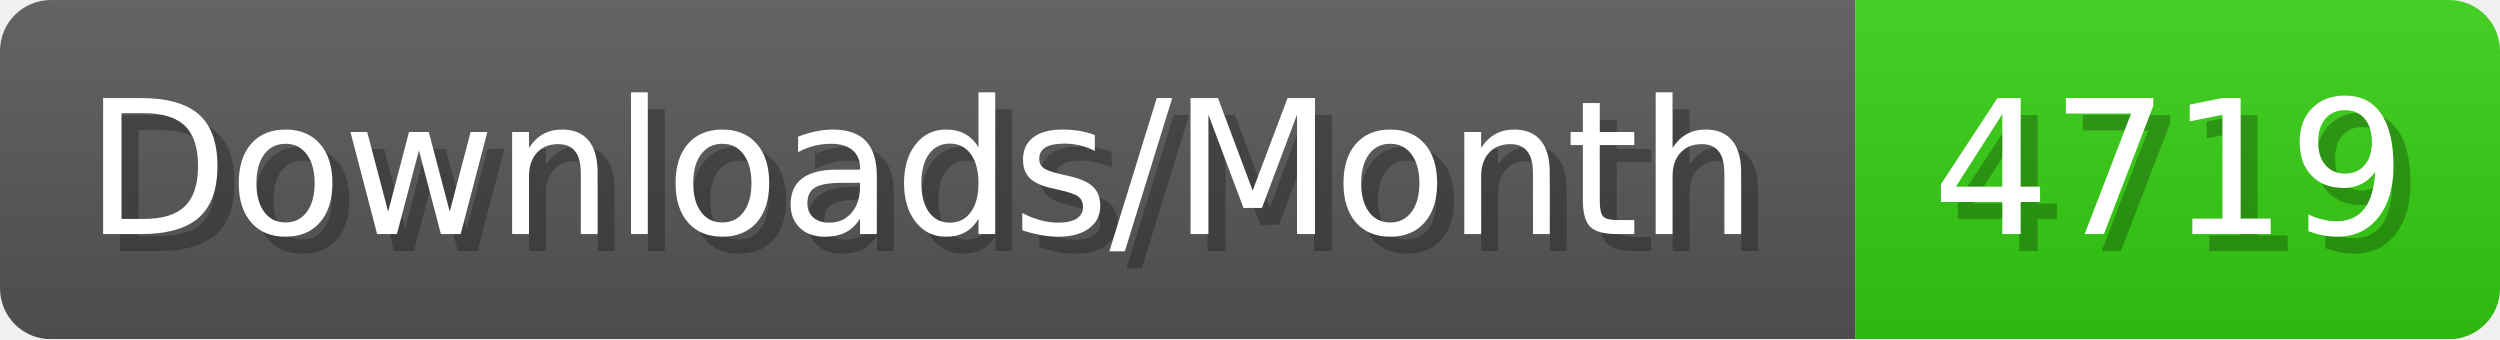
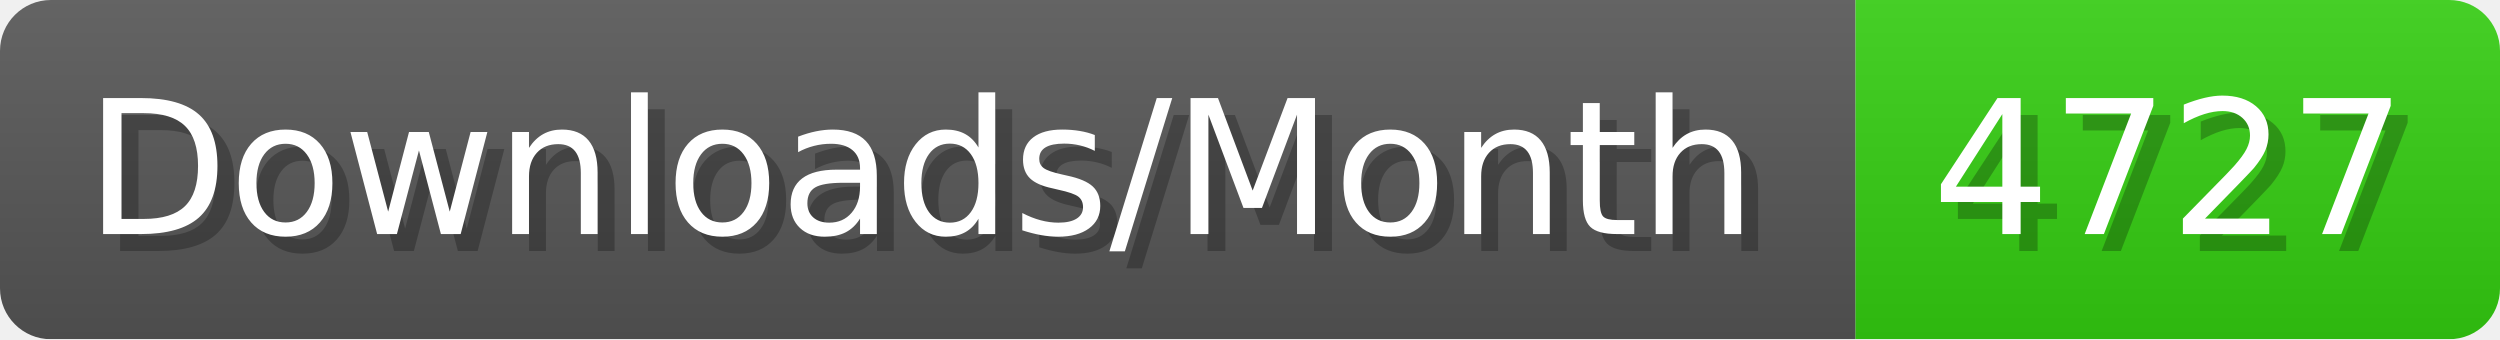
- <svg xmlns="http://www.w3.org/2000/svg" width="147.4" height="20" viewBox="0 0 1474 200" role="img" aria-label="Downloads/Month: 4719">
+ <svg xmlns="http://www.w3.org/2000/svg" width="147.4" height="20" viewBox="0 0 1474 200" role="img" aria-label="Downloads/Month: 4727">
  <linearGradient id="YlXUI" x2="0" y2="100%">
    <stop offset="0" stop-opacity=".1" stop-color="#EEE" />
    <stop offset="1" stop-opacity=".1" />
  </linearGradient>
  <mask id="JHhop">
    <rect width="1474" height="200" rx="30" fill="#FFF" />
  </mask>
  <g mask="url(#JHhop)">
    <rect width="1094" height="200" fill="#555" />
    <rect width="380" height="200" fill="#3C1" x="1094" />
    <rect width="1474" height="200" fill="url(#YlXUI)" />
  </g>
  <g aria-hidden="true" fill="#fff" text-anchor="start" font-family="Verdana,DejaVu Sans,sans-serif" font-size="110">
    <text x="60" y="148" textLength="994" fill="#000" opacity="0.25">Downloads/Month</text>
    <text x="50" y="138" textLength="994">Downloads/Month</text>
-     <text x="1149" y="148" textLength="280" fill="#000" opacity="0.25">4719</text>
-     <text x="1139" y="138" textLength="280">4719</text>
+     <text x="1149" y="148" textLength="280" fill="#000" opacity="0.25">4727</text>
+     <text x="1139" y="138" textLength="280">4727</text>
  </g>
</svg>
